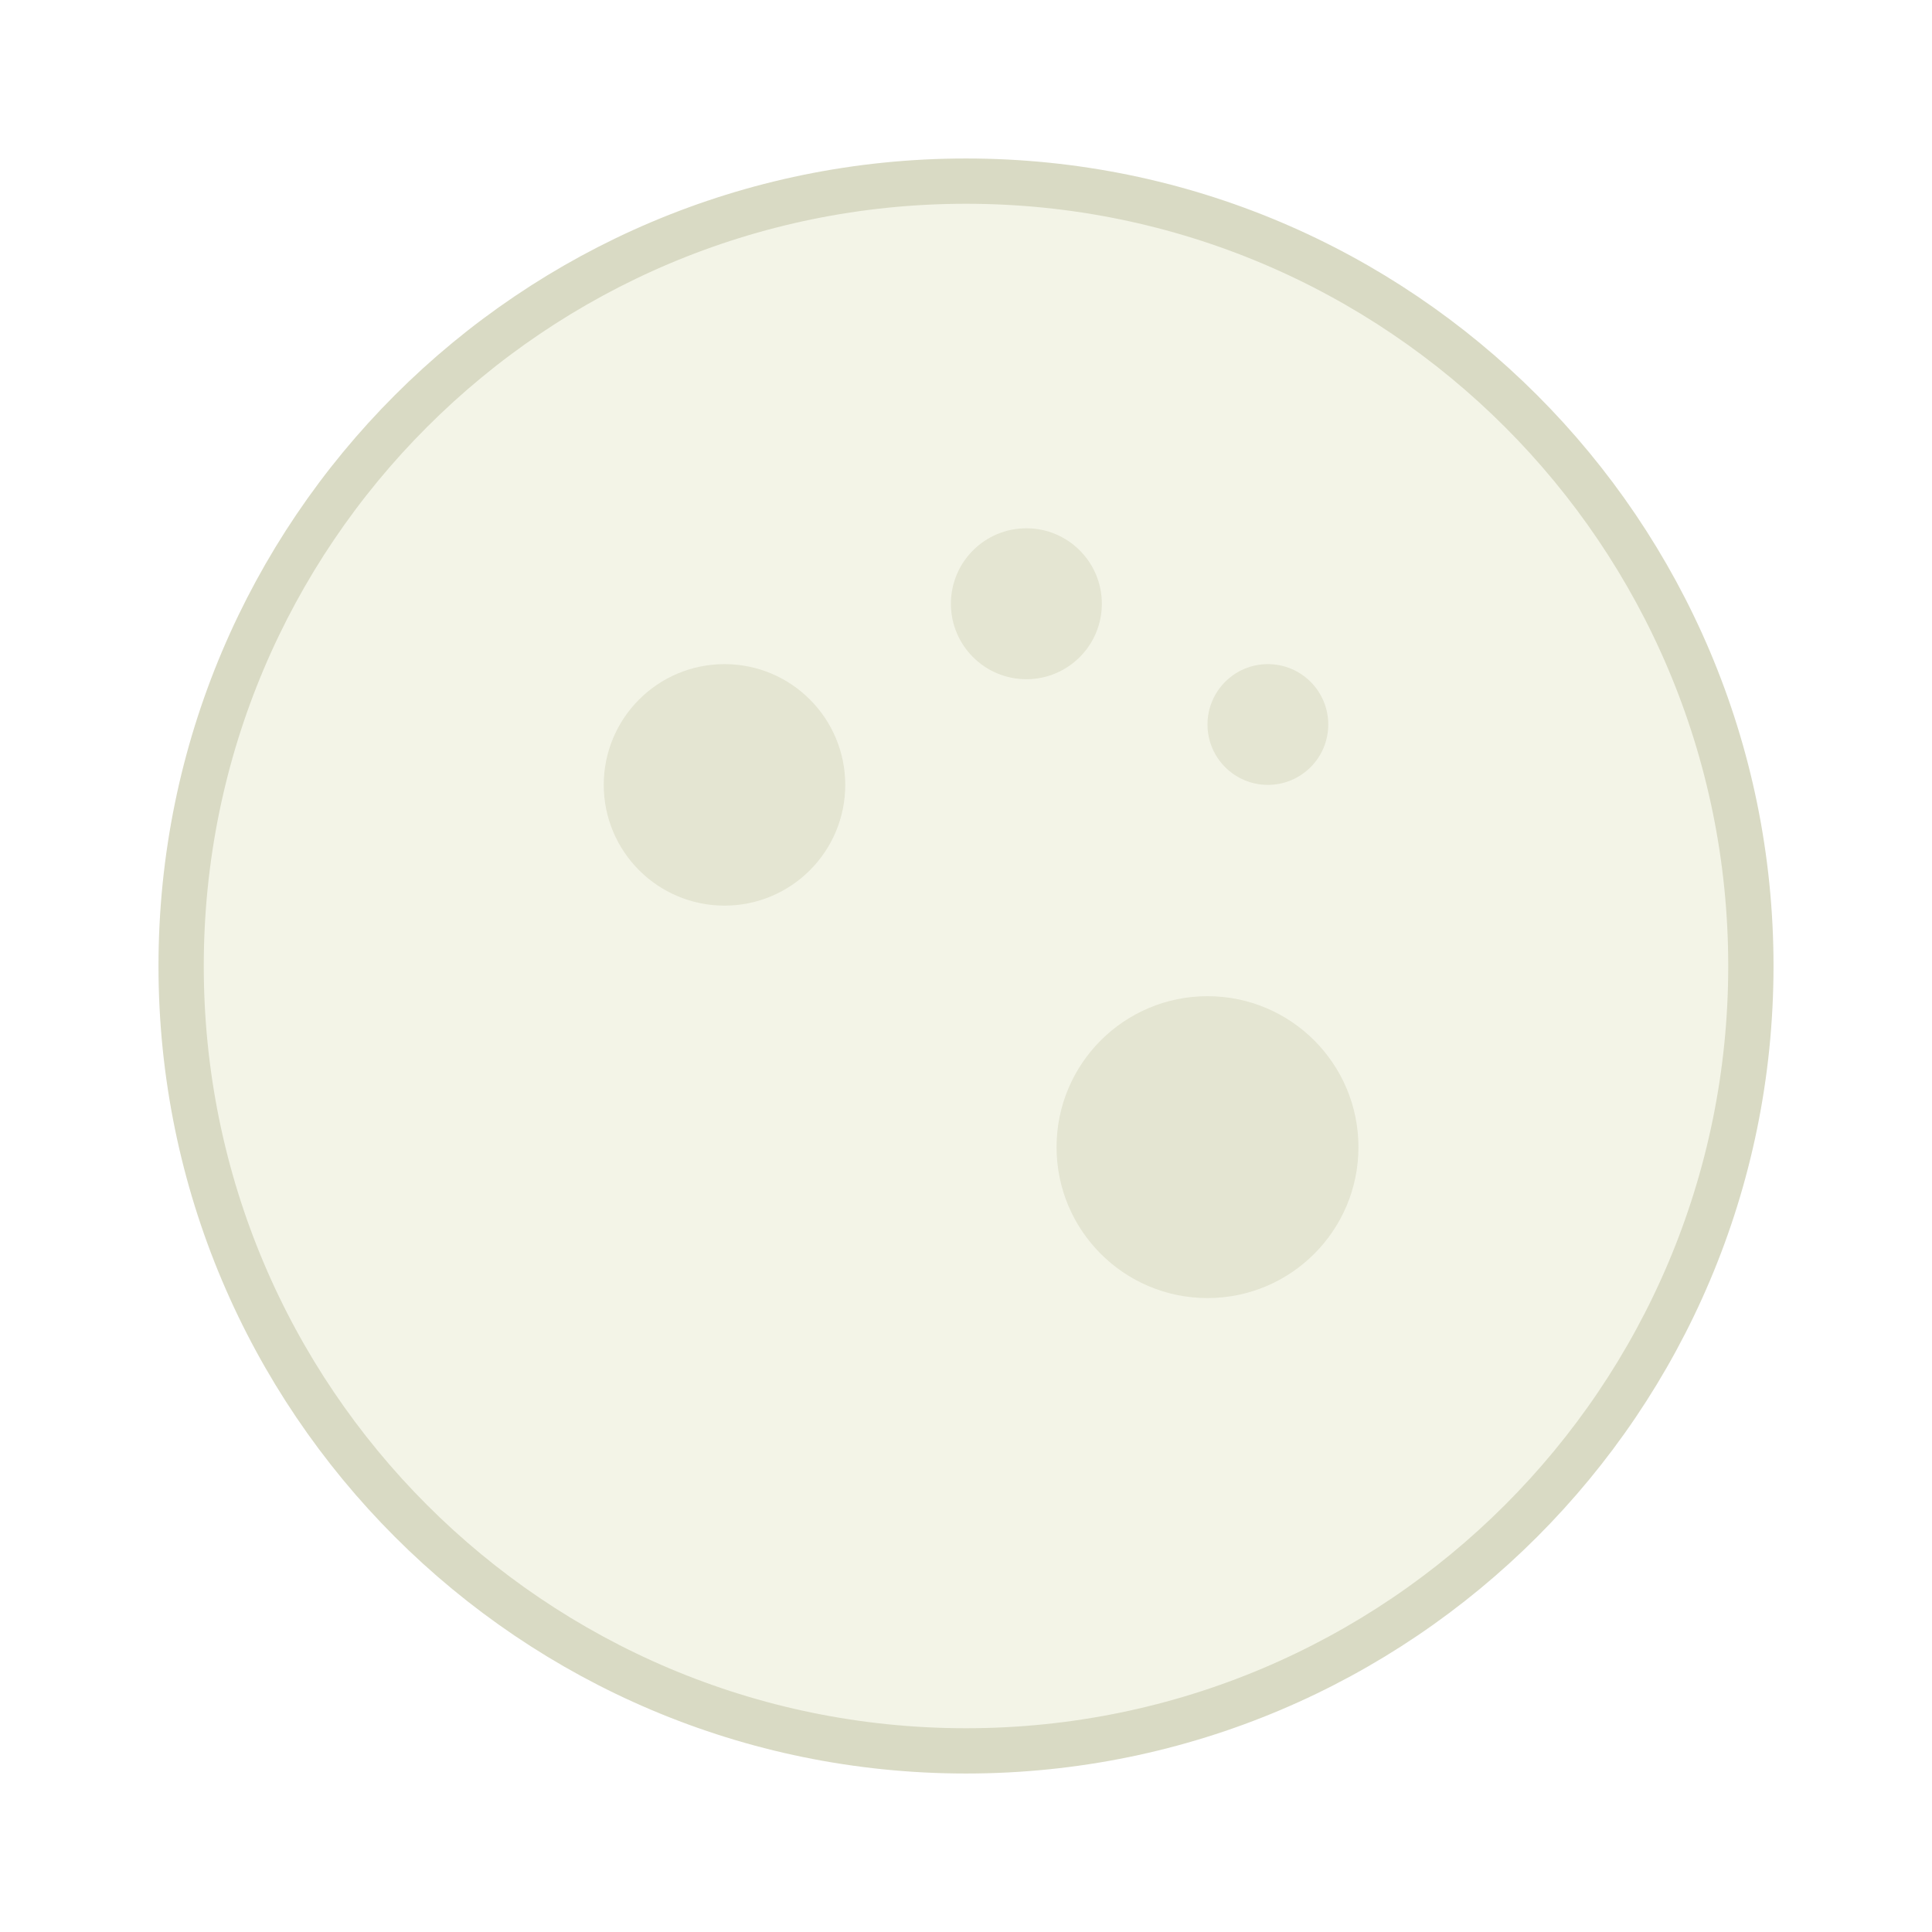
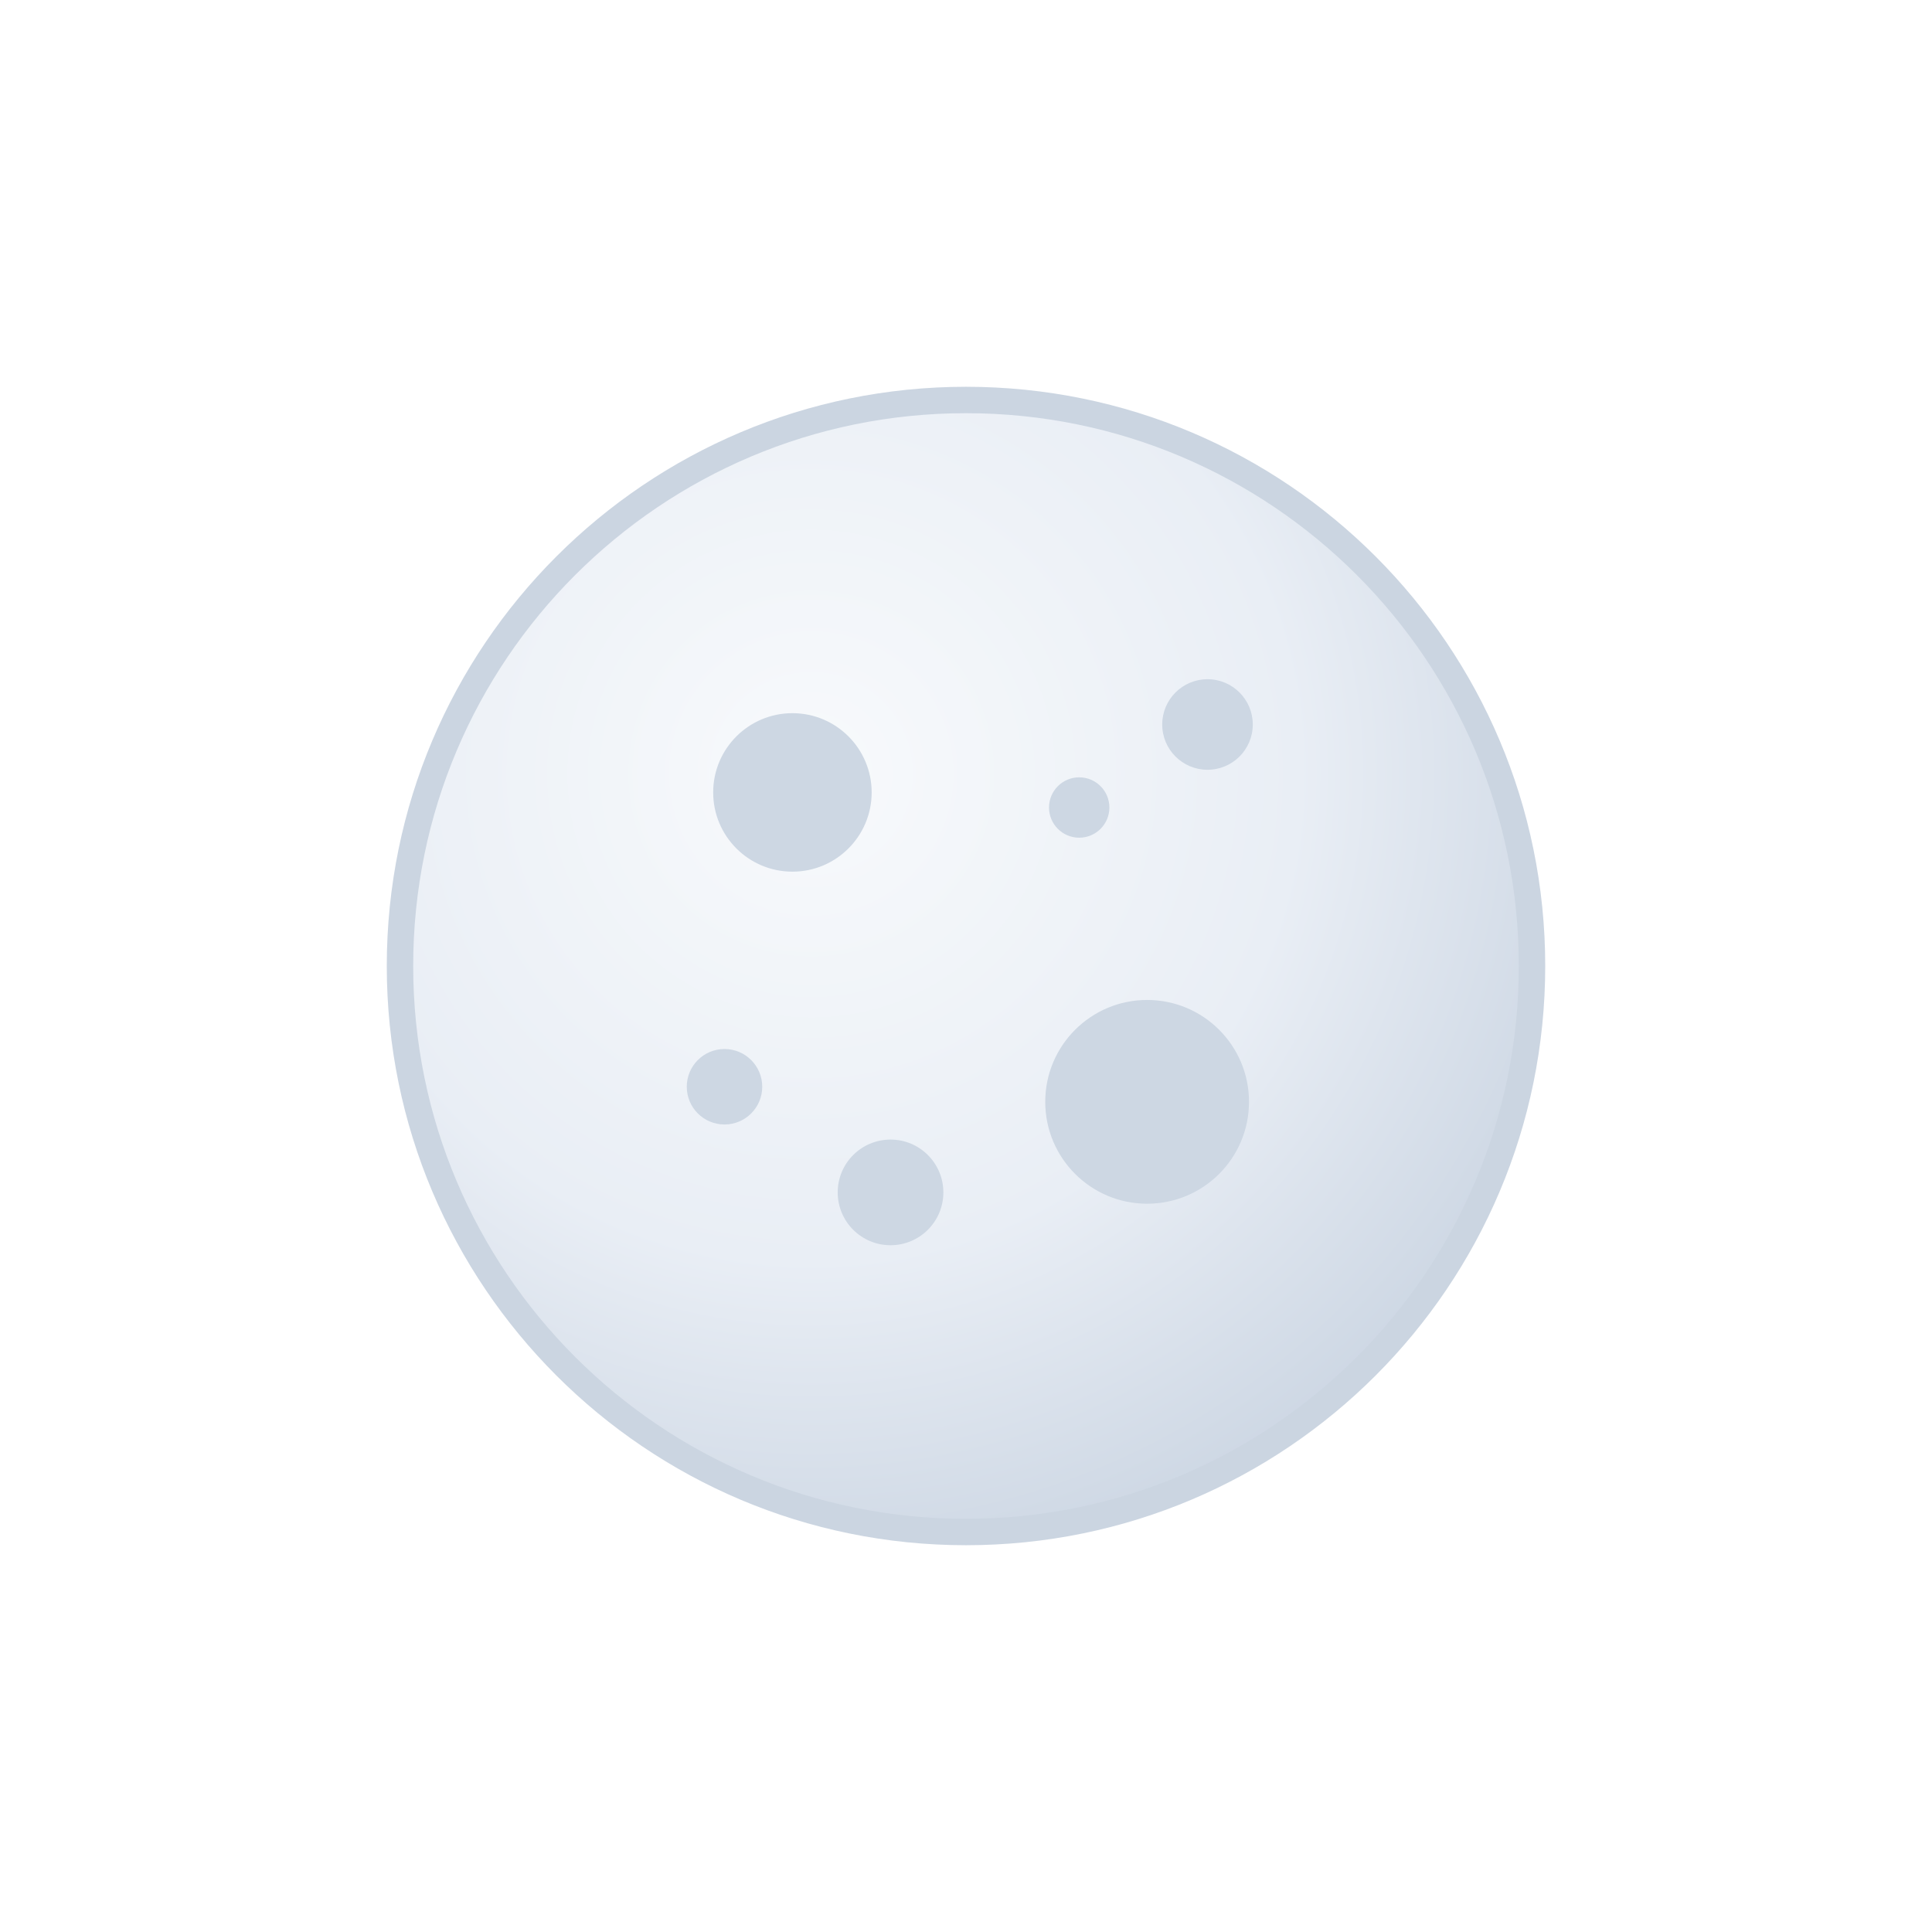
- <svg xmlns="http://www.w3.org/2000/svg" viewBox="0 0 64 64" width="64" height="64" role="img" aria-label="Full moon">
-   <circle cx="32" cy="32" r="26" fill="#f3f4e7" stroke="#d9dac4" stroke-width="1.5" />
-   <circle cx="24" cy="26" r="4" fill="#e4e5d2" />
-   <circle cx="40" cy="38" r="5" fill="#e4e5d2" />
-   <circle cx="34" cy="20" r="2.5" fill="#e4e5d2" />
-   <circle cx="42" cy="24" r="2" fill="#e4e5d2" />
+ <svg xmlns="http://www.w3.org/2000/svg" viewBox="0 0 512 512" role="img" aria-label="Full moon">
+   <defs>
+     <radialGradient id="lit" cx="215" cy="205" r="235" gradientUnits="userSpaceOnUse">
+       <stop offset="0" stop-color="#f8fafc" />
+       <stop offset=".55" stop-color="#e9eef5" />
+       <stop offset="1" stop-color="#c7d2e0" />
+     </radialGradient>
+   </defs>
+   <circle cx="256" cy="256" r="150" fill="url(#lit)" stroke="#cbd5e1" stroke-miterlimit="10" stroke-width="7" />
+   <g fill="#cdd7e3">
+     <circle cx="210" cy="210" r="21" />
+     <circle cx="304" cy="292" r="27" />
+     <circle cx="236" cy="316" r="14" />
+     <circle cx="320" cy="192" r="12" />
+     <circle cx="192" cy="288" r="10" />
+     <circle cx="286" cy="214" r="8" />
+   </g>
</svg>
